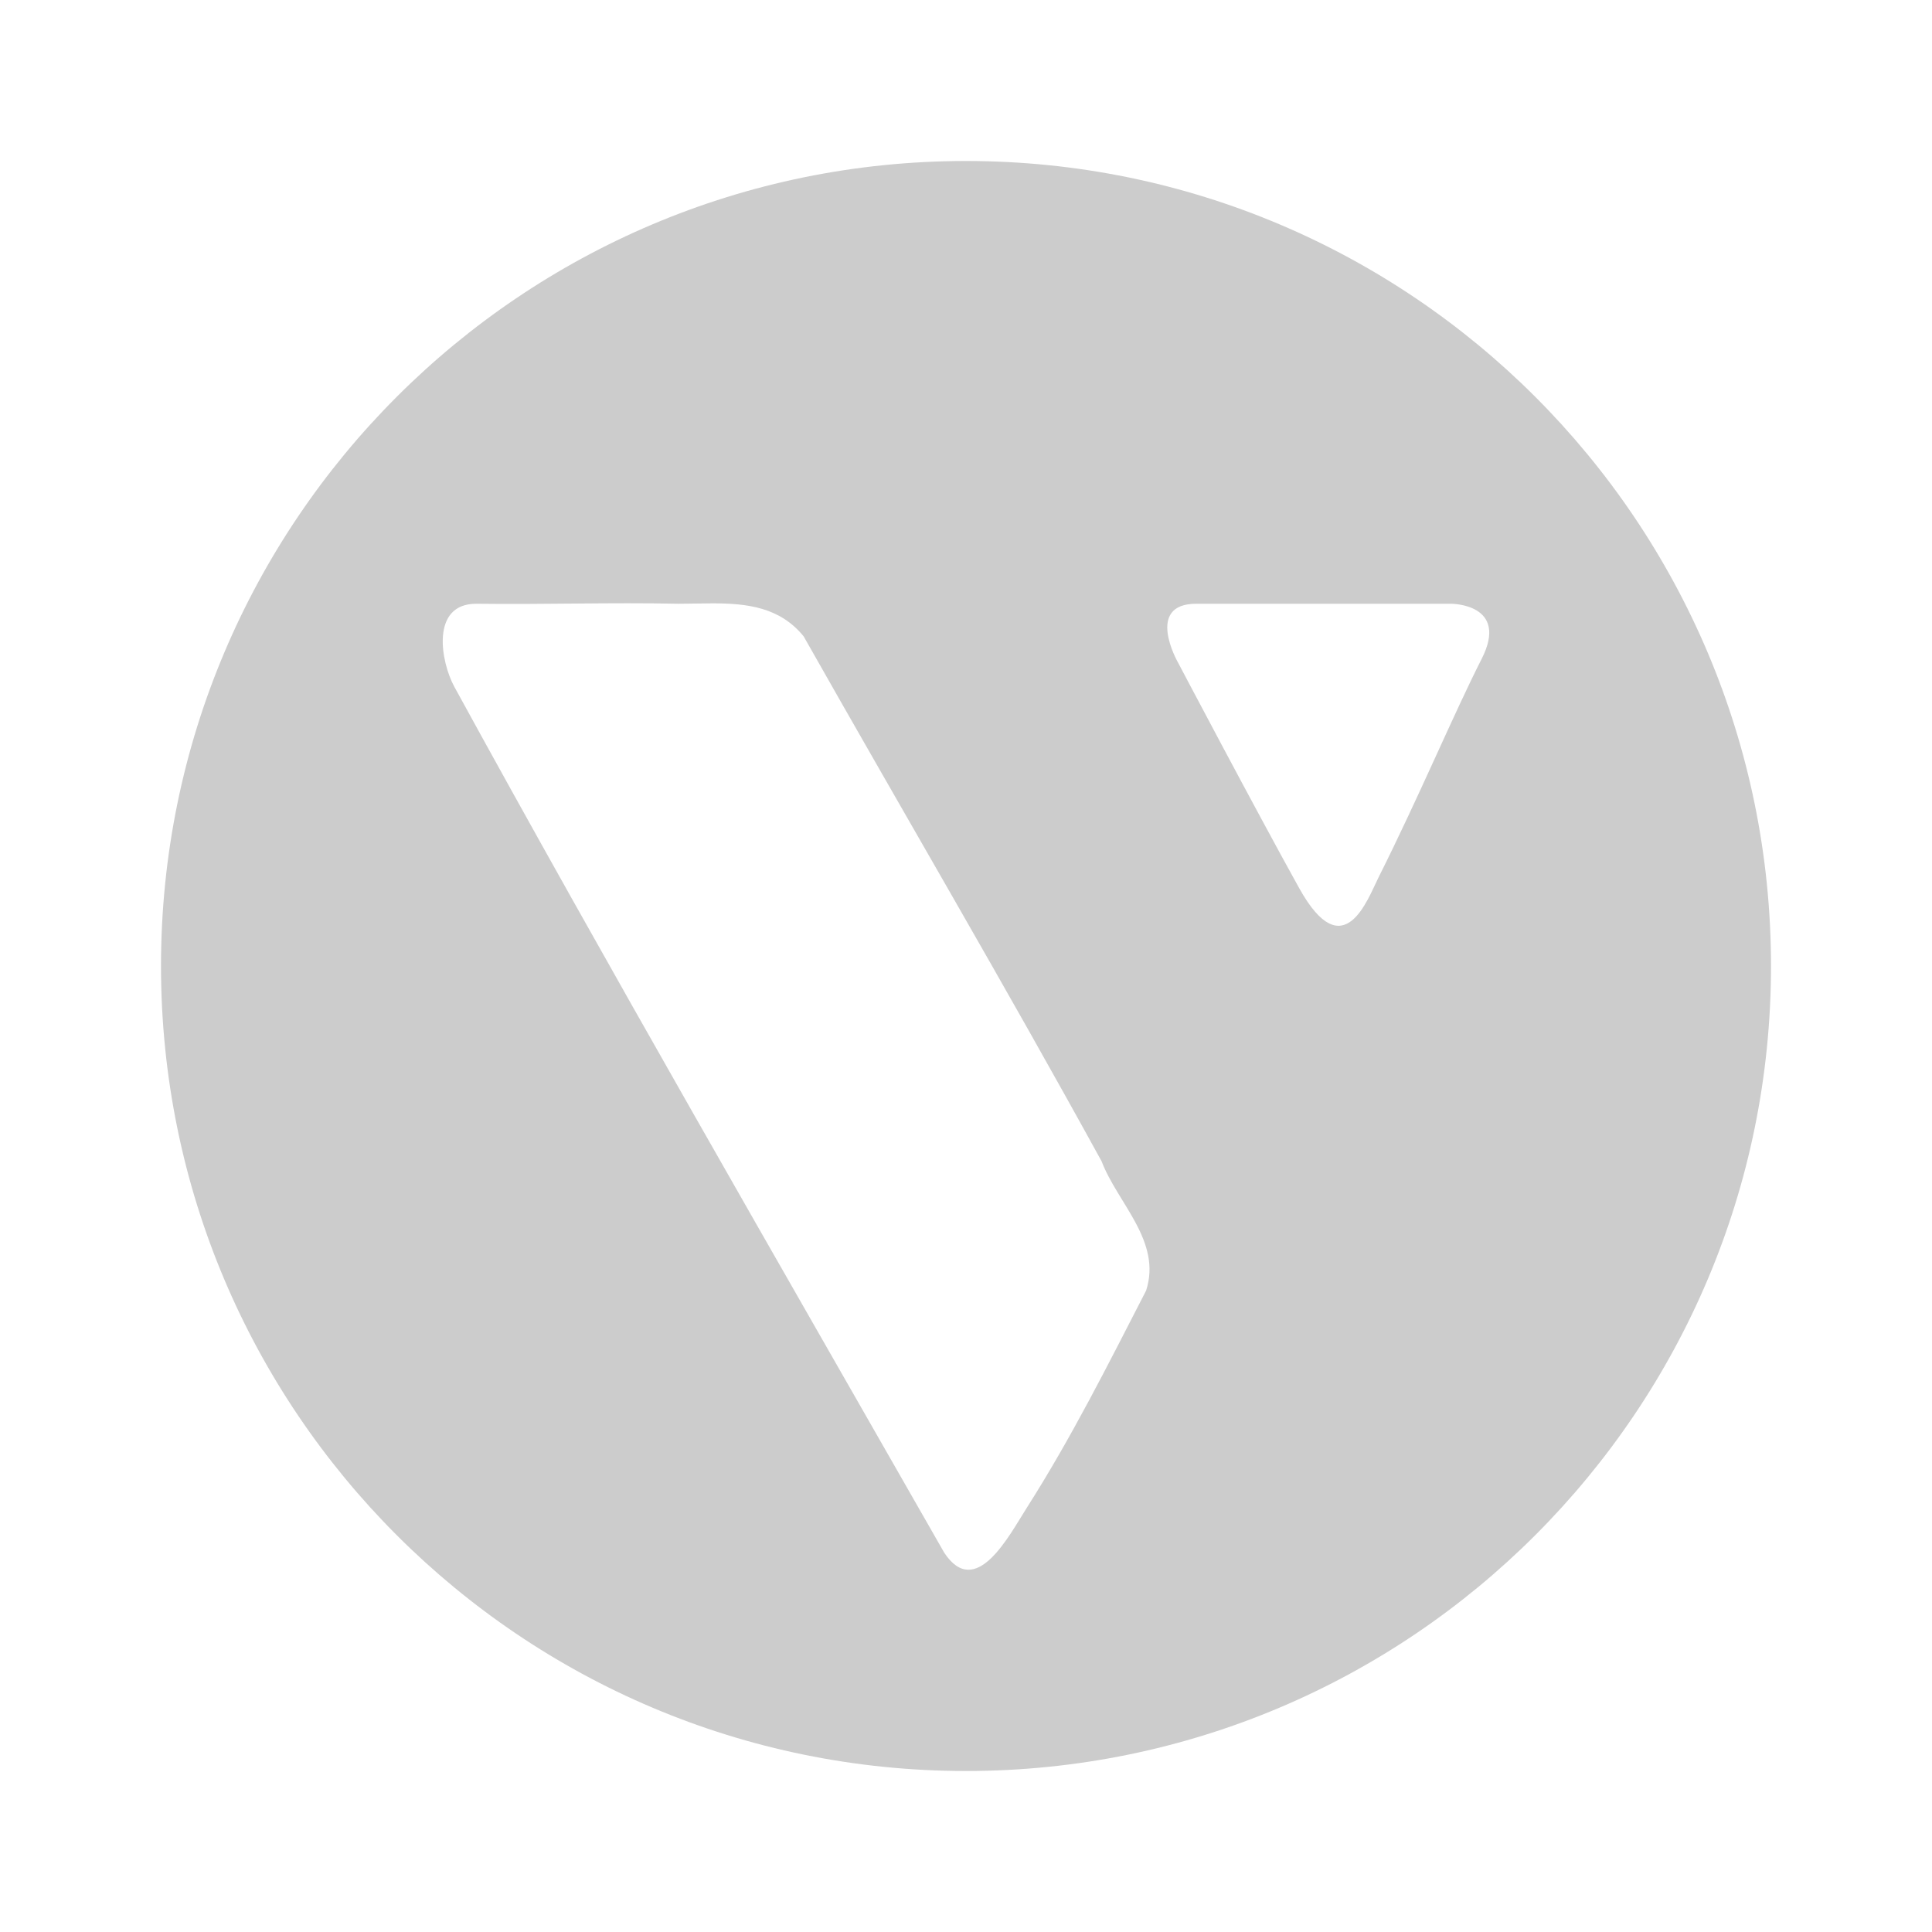
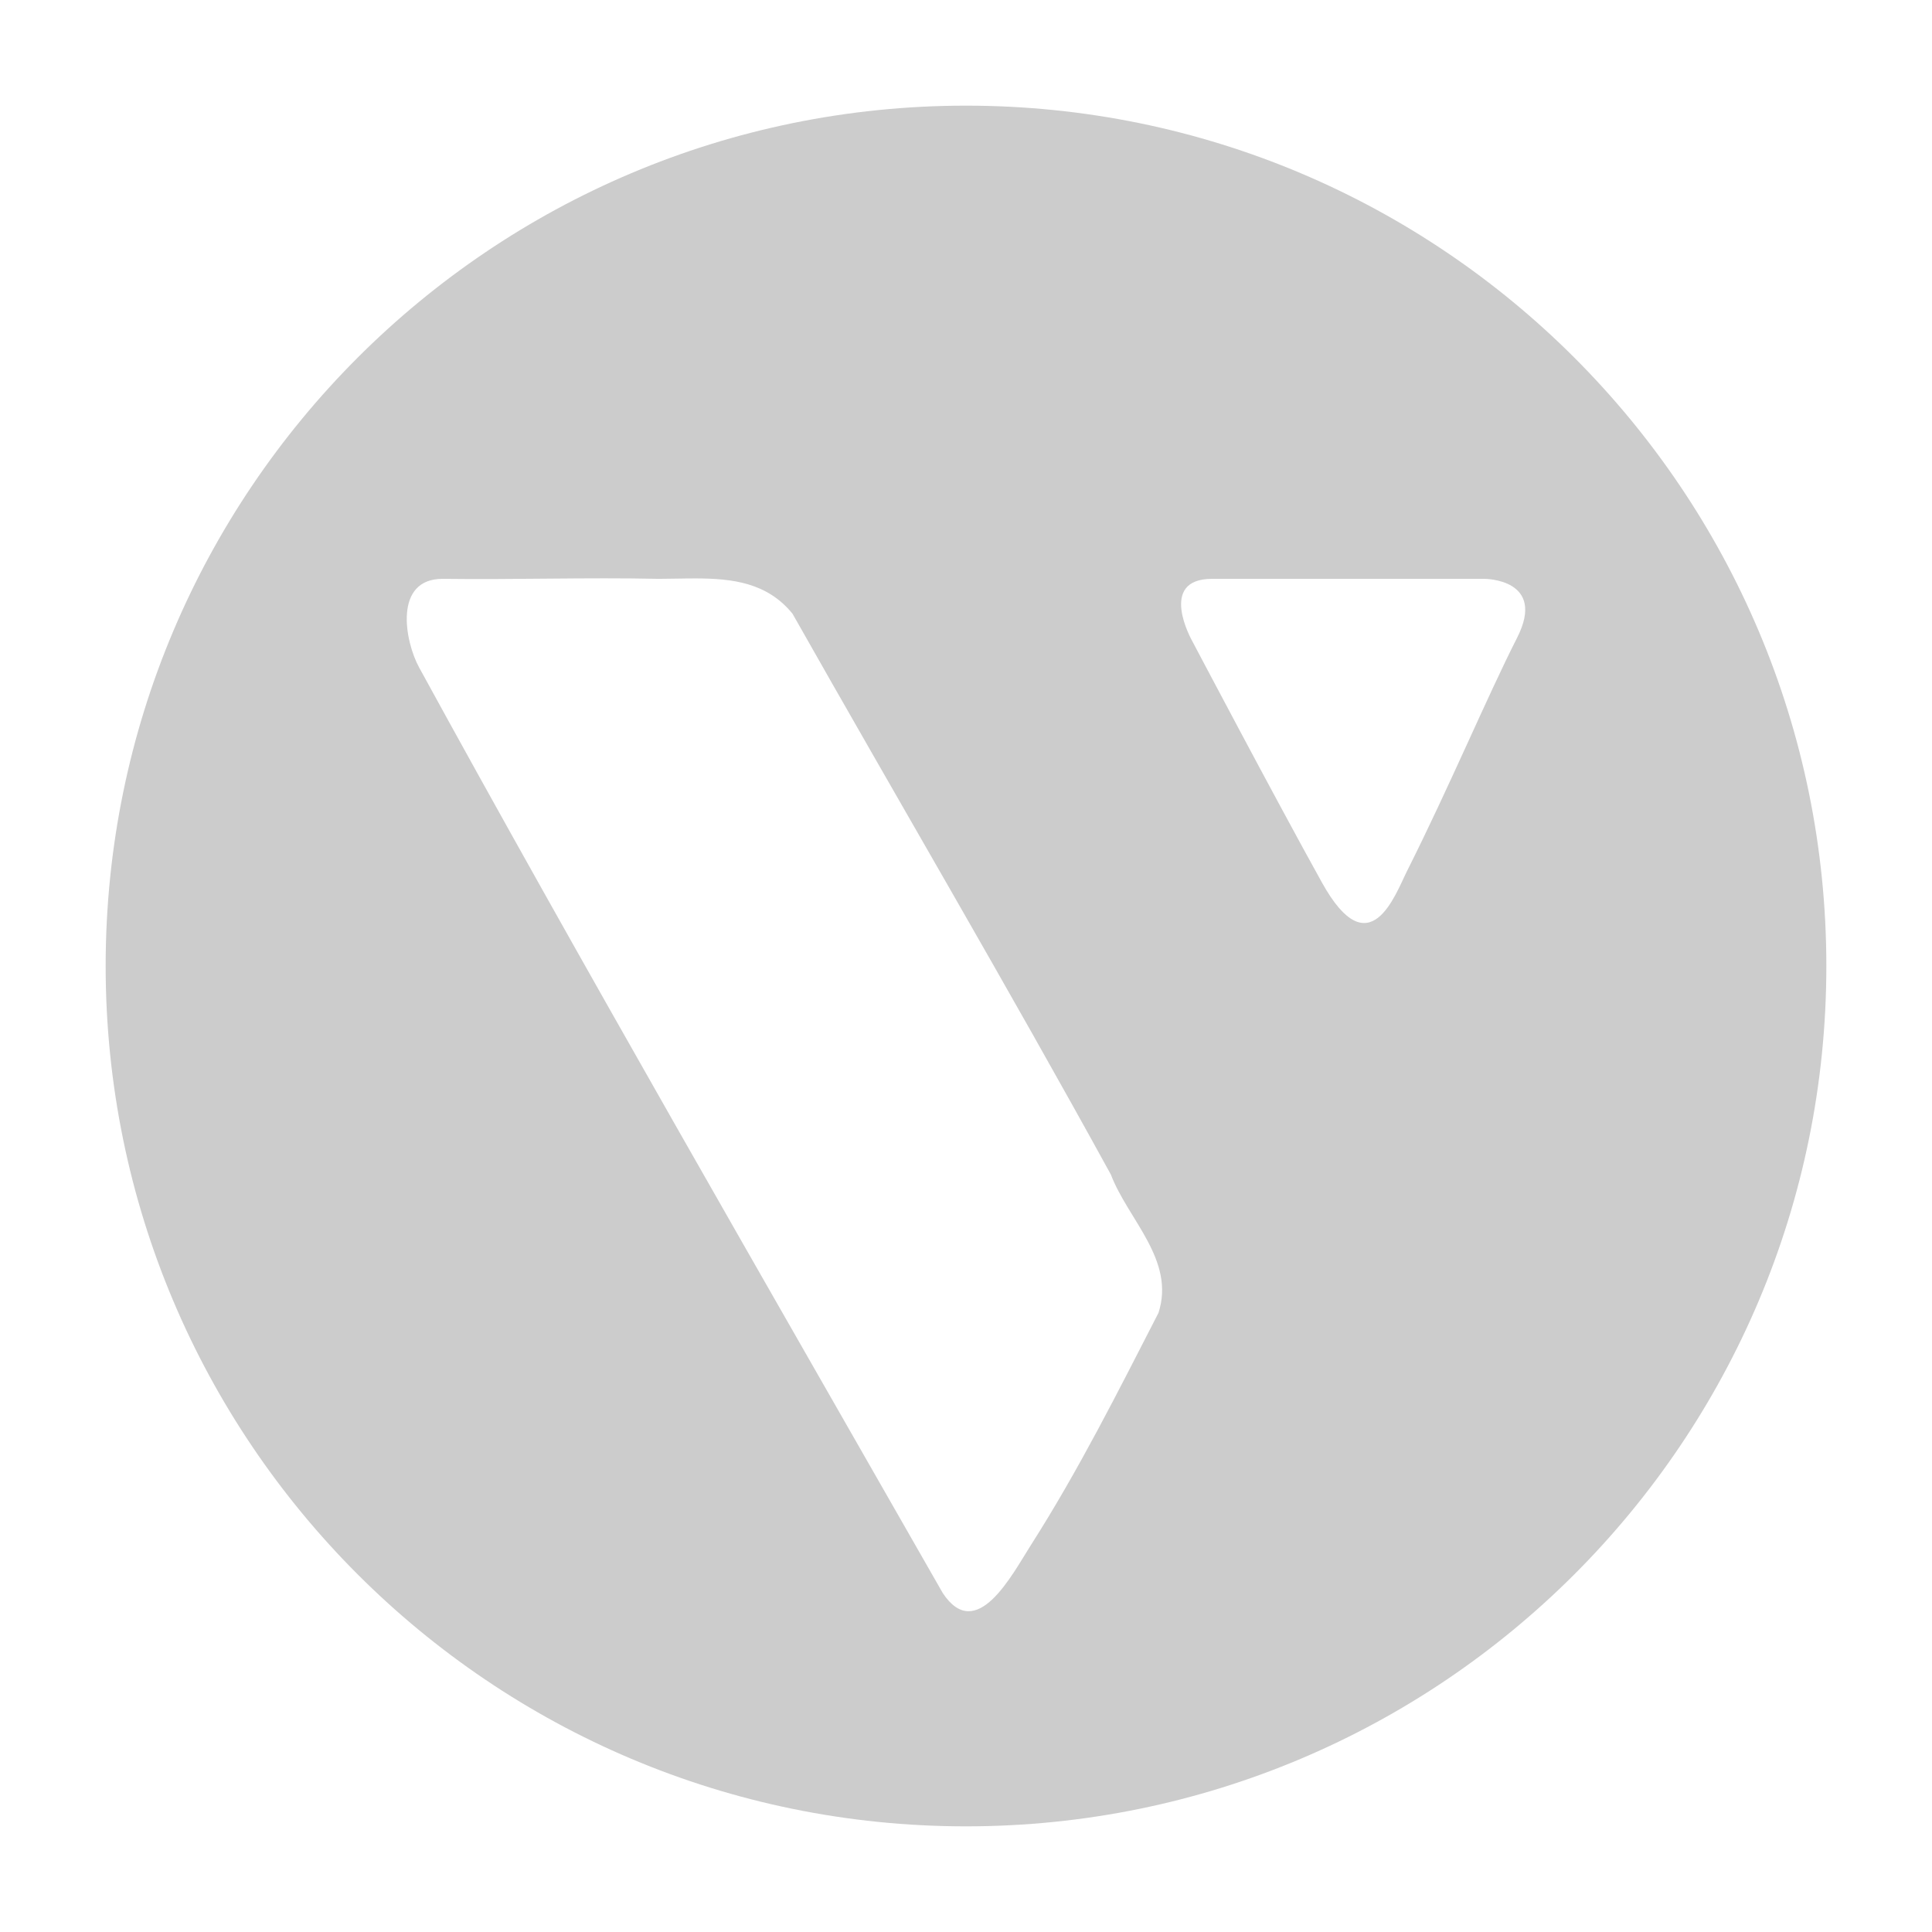
- <svg xmlns="http://www.w3.org/2000/svg" id="svg14" version="1.1" height="48" width="48">
-   <defs id="defs18" />
-   <path id="path2" d="M 24 4 A 20 20 0 0 0 4 24 A 20 20 0 0 0 24 44 A 20 20 0 0 0 44 24 A 20 20 0 0 0 24 4 z M 17.715 14.99 C 18.567 14.992 19.378 15.086 19.967 15.811 C 22.427 20.159 24.96 24.464 27.369 28.852 C 27.764 29.893 28.871 30.837 28.475 32.064 C 27.535 33.891 26.621 35.718 25.51 37.461 C 25.07 38.151 24.244 39.763 23.459 38.576 C 19.375 31.424 14.995 23.836 11.287 17.061 C 10.952 16.448 10.685 14.991 11.844 15 C 13.515 15.022 15.184 14.964 16.855 15 C 17.141 15 17.431 14.99 17.715 14.99 z M 29.721 15 L 36.055 15 C 36.055 15 37.508 15 36.811 16.371 C 36.113 17.743 35.249 19.808 34.254 21.789 C 33.977 22.34 33.382 24.053 32.277 22.064 C 31.173 20.076 29.256 16.439 29.256 16.439 C 29.256 16.439 28.442 15 29.721 15 z " style="fill:#cccccc" />
+ <svg xmlns="http://www.w3.org/2000/svg" width="64" height="64" version="1.1" id="svg24">
+   <defs id="defs28" />
+   <path style="fill:#cccccc;stroke-width:1.425" d="M 32,3.5 A 28.5,28.5 0 0 0 3.5,32 28.5,28.5 0 0 0 32,60.5 28.5,28.5 0 0 0 60.5,32 28.5,28.5 0 0 0 32,3.5 Z m -8.956,15.661 c 1.214,0.002 2.37,0.137 3.209,1.169 3.505,6.197 7.116,12.331 10.548,18.583 0.563,1.483 2.141,2.829 1.575,4.578 -1.338,2.603 -2.641,5.206 -4.225,7.69 -0.627,0.983 -1.804,3.281 -2.922,1.589 C 25.41,42.58 19.167,31.766 13.884,22.111 13.406,21.238 13.026,19.162 14.677,19.175 c 2.381,0.031 4.761,-0.051 7.142,0 0.407,0 0.82,-0.015 1.225,-0.014 z m 17.108,0.014 h 9.026 c 0,0 2.071,-6.51e-4 1.077,1.954 -0.994,1.954 -2.225,4.898 -3.643,7.721 -0.394,0.785 -1.243,3.226 -2.817,0.392 -1.574,-2.834 -4.306,-8.016 -4.306,-8.016 0,0 -1.16,-2.051 0.662,-2.051 z" id="path2" />
</svg>
